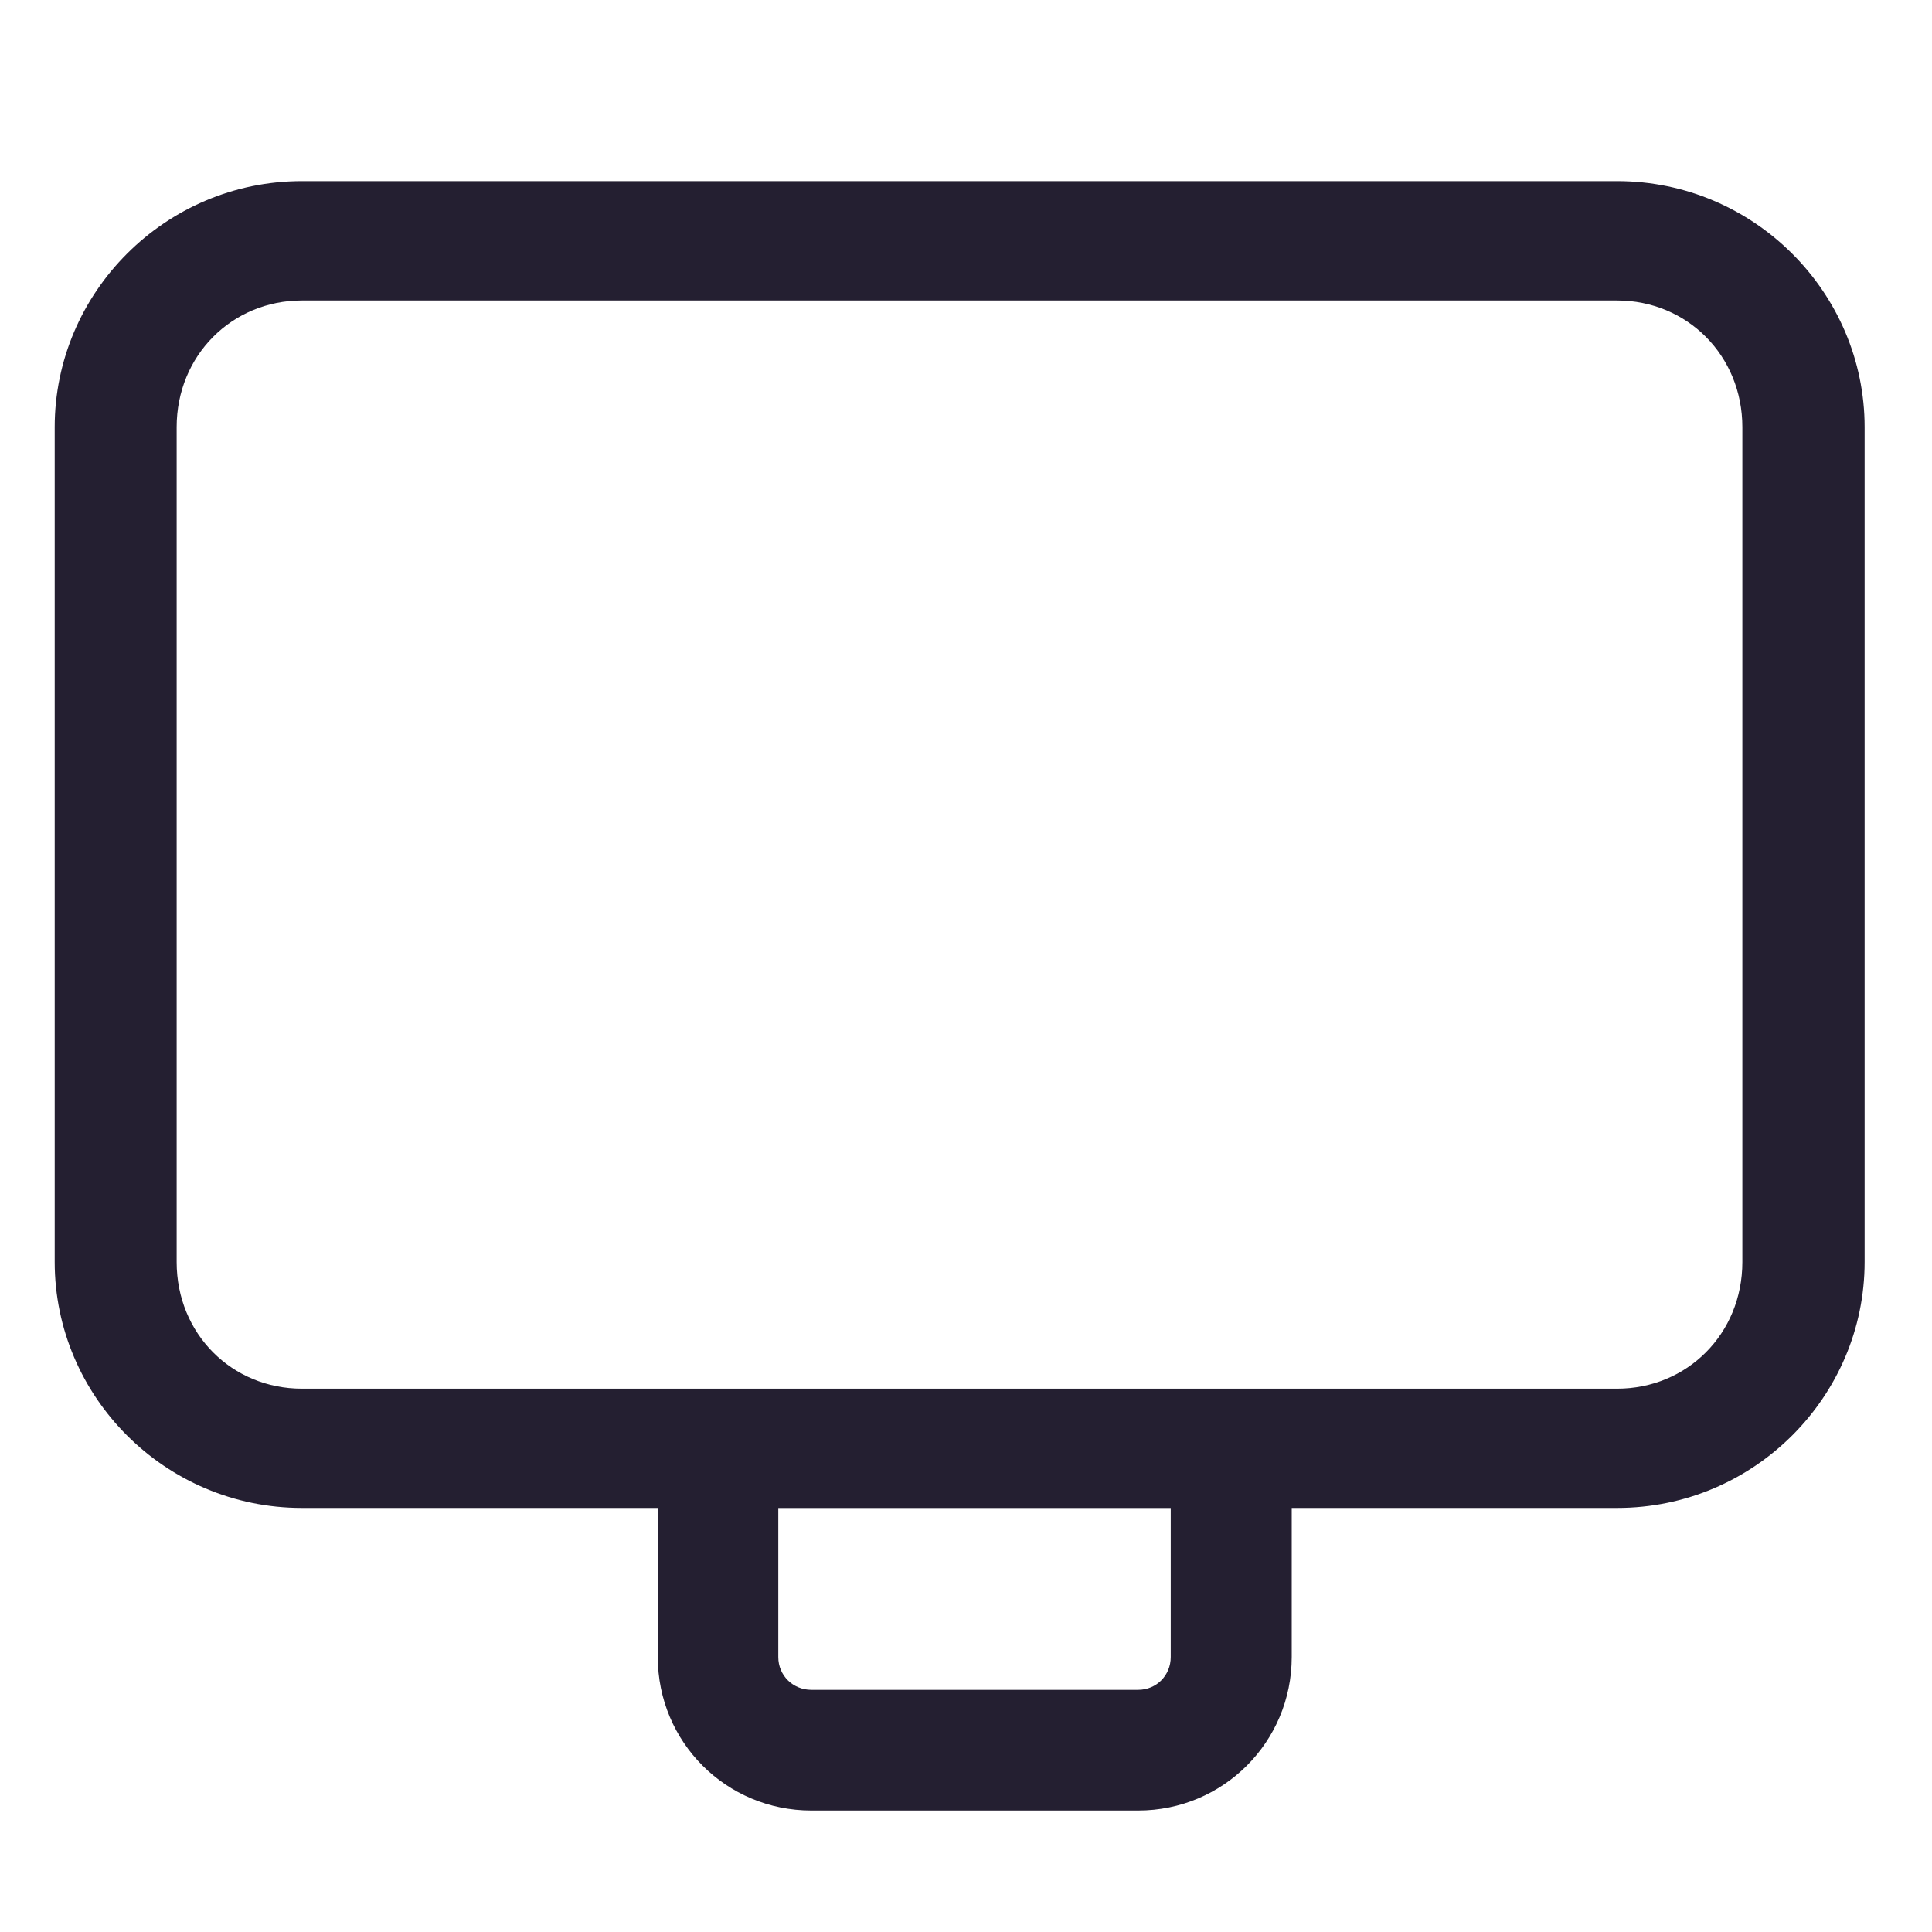
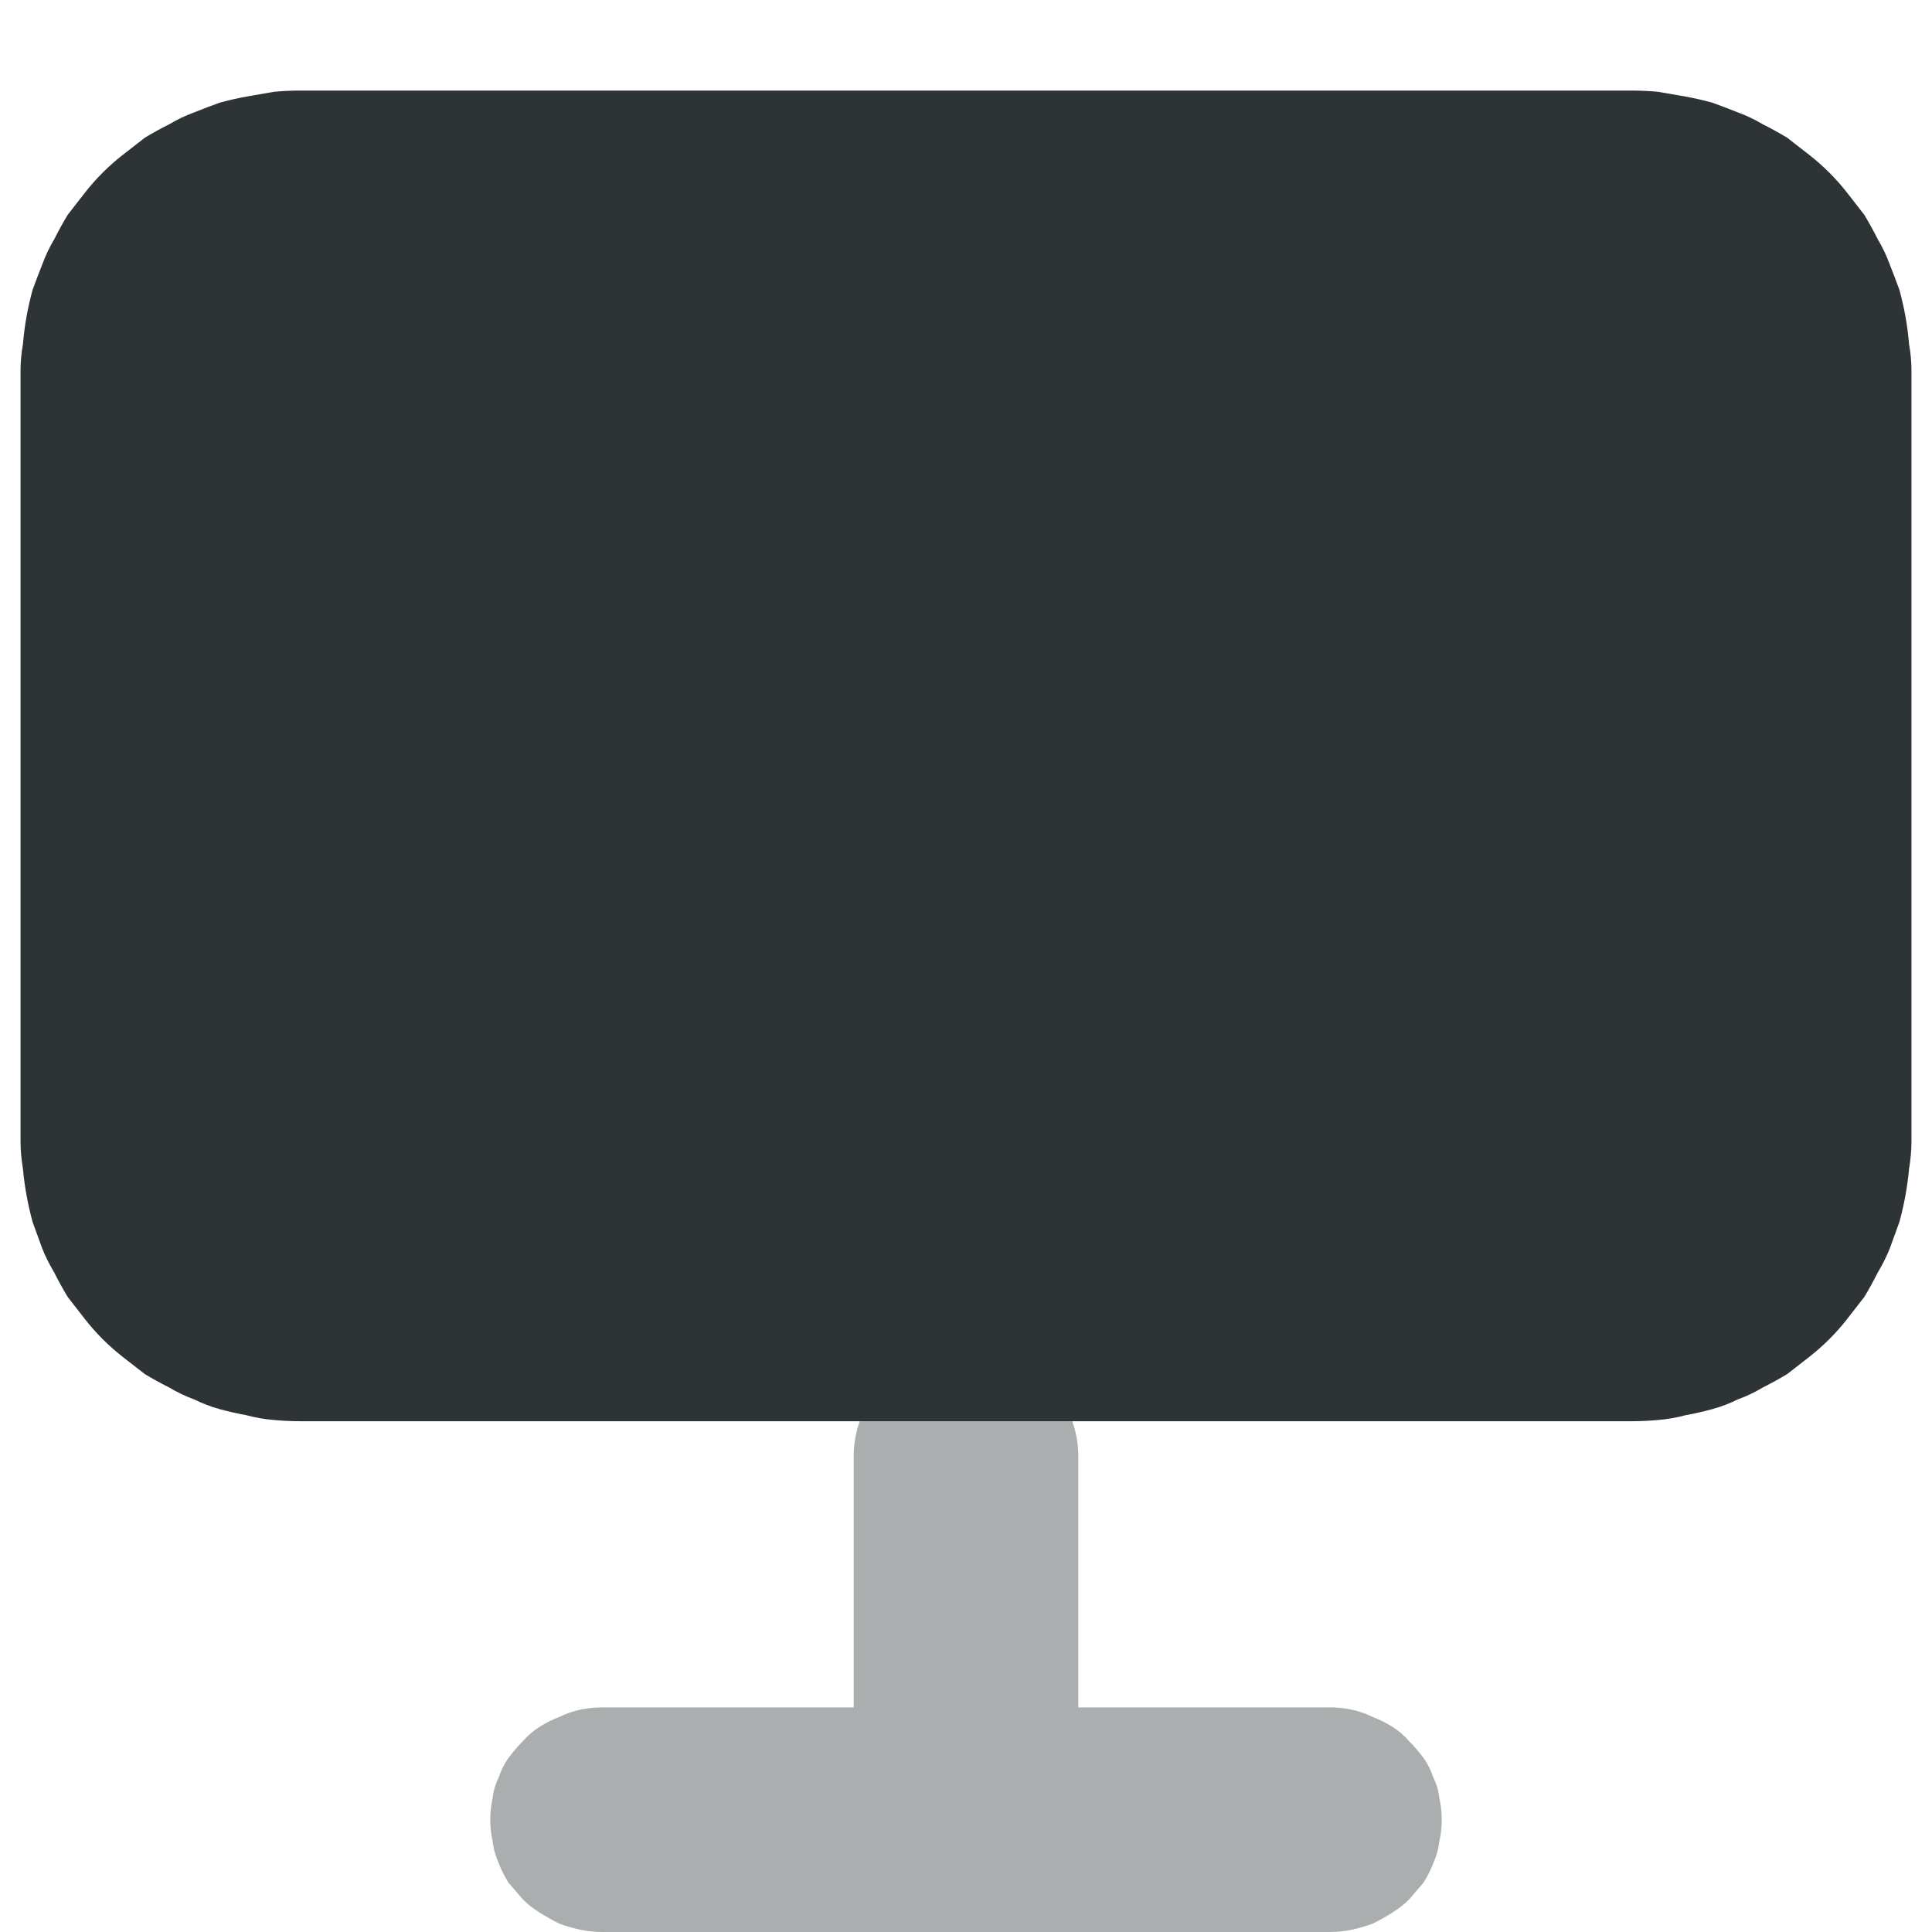
- <svg xmlns="http://www.w3.org/2000/svg" height="32px" viewBox="0 0 32 32" width="32px">
-   <path d="m 5 3 c -2.266 0 -4.094 1.848 -4.094 4.074 v 13.828 c 0 2.23 1.828 4.074 4.094 4.074 h 5.895 v 2.469 c 0 1.41 1.133 2.543 2.543 2.543 h 5.414 c 1.406 0 2.543 -1.133 2.543 -2.543 v -2.469 h 5.391 c 2.266 0 4.098 -1.844 4.098 -4.074 v -13.828 c 0 -2.227 -1.832 -4.074 -4.098 -4.074 z m 0 1.977 h 21.785 c 1.156 0 2.074 0.91 2.074 2.098 v 13.828 c 0 1.191 -0.918 2.098 -2.074 2.098 h -21.785 c -1.156 0 -2.074 -0.906 -2.074 -2.098 v -13.828 c 0 -1.188 0.918 -2.098 2.074 -2.098 z m 7.891 20 h 6.5 v 2.469 c 0 0.305 -0.238 0.543 -0.539 0.543 h -5.414 c -0.305 0 -0.547 -0.238 -0.547 -0.543 z m 0 0" fill="#241f31" />
+ <svg xmlns="http://www.w3.org/2000/svg" width="16" height="16" viewBox="0 0 16 16" fill="#2e3436">
+   <path opacity="0.4" fill-rule="evenodd" d="M7.12 11.77Q7.07 11.91 7.07 12.06L7.07 14.14L4.99 14.14Q4.89 14.14 4.8 14.16Q4.71 14.18 4.63 14.22Q4.55 14.25 4.47 14.3Q4.39 14.35 4.33 14.42Q4.27 14.48 4.21 14.56Q4.16 14.63 4.13 14.72Q4.09 14.8 4.08 14.89Q4.06 14.98 4.06 15.07Q4.06 15.16 4.08 15.25Q4.09 15.34 4.13 15.43Q4.16 15.51 4.21 15.59Q4.27 15.66 4.33 15.73Q4.39 15.79 4.47 15.84Q4.55 15.89 4.63 15.93Q4.71 15.96 4.8 15.98Q4.89 16 4.99 16L11.01 16Q11.11 16 11.2 15.98Q11.29 15.96 11.37 15.93Q11.45 15.89 11.53 15.84Q11.61 15.79 11.67 15.73Q11.73 15.66 11.79 15.59Q11.84 15.51 11.87 15.43Q11.91 15.34 11.92 15.25Q11.94 15.16 11.94 15.07Q11.94 14.98 11.92 14.89Q11.91 14.8 11.87 14.72Q11.84 14.63 11.79 14.56Q11.73 14.48 11.67 14.42Q11.61 14.35 11.53 14.3Q11.45 14.25 11.37 14.22Q11.29 14.18 11.2 14.16Q11.11 14.14 11.01 14.14L8.93 14.14L8.93 12.06Q8.93 11.91 8.88 11.77L7.12 11.77Z" />
+   <path fill-rule="evenodd" d="M0.17 9.45L0.17 3.07Q0.17 2.96 0.19 2.85Q0.2 2.73 0.22 2.62Q0.24 2.51 0.27 2.4Q0.31 2.29 0.35 2.19Q0.39 2.08 0.45 1.98Q0.5 1.88 0.56 1.78Q0.63 1.69 0.7 1.6Q0.77 1.51 0.85 1.43Q0.93 1.35 1.02 1.28Q1.11 1.21 1.2 1.14Q1.3 1.08 1.4 1.03Q1.5 0.97 1.61 0.93Q1.71 0.89 1.82 0.85Q1.93 0.82 2.04 0.8Q2.15 0.78 2.27 0.76Q2.38 0.75 2.49 0.75L13.51 0.75Q13.62 0.75 13.73 0.76Q13.85 0.78 13.96 0.8Q14.07 0.82 14.18 0.85Q14.29 0.89 14.39 0.93Q14.5 0.97 14.6 1.03Q14.7 1.08 14.8 1.14Q14.89 1.21 14.98 1.28Q15.07 1.35 15.15 1.43Q15.23 1.51 15.3 1.6Q15.37 1.69 15.44 1.78Q15.5 1.88 15.55 1.98Q15.61 2.08 15.65 2.19Q15.69 2.29 15.73 2.4Q15.76 2.51 15.78 2.62Q15.8 2.73 15.81 2.85Q15.83 2.96 15.83 3.07L15.83 9.45Q15.83 9.56 15.81 9.68Q15.8 9.79 15.78 9.9Q15.76 10.01 15.73 10.12Q15.69 10.23 15.65 10.34Q15.61 10.44 15.55 10.54Q15.5 10.64 15.44 10.74Q15.37 10.83 15.3 10.92Q15.23 11.01 15.15 11.09Q15.07 11.17 14.98 11.24Q14.89 11.31 14.8 11.38Q14.7 11.44 14.6 11.49Q14.5 11.55 14.39 11.59Q14.29 11.64 14.18 11.67Q14.07 11.7 13.96 11.72Q13.85 11.75 13.73 11.76Q13.62 11.77 13.51 11.77L2.49 11.77Q2.38 11.77 2.27 11.76Q2.15 11.75 2.04 11.72Q1.93 11.7 1.82 11.67Q1.71 11.64 1.61 11.59Q1.5 11.55 1.4 11.49Q1.3 11.44 1.2 11.38Q1.11 11.31 1.02 11.24Q0.93 11.17 0.85 11.09Q0.77 11.01 0.7 10.92Q0.63 10.83 0.56 10.74Q0.5 10.64 0.45 10.54Q0.39 10.44 0.35 10.34Q0.31 10.23 0.27 10.12Q0.24 10.01 0.22 9.9Q0.2 9.79 0.19 9.68Q0.17 9.56 0.17 9.45Z" />
</svg>
